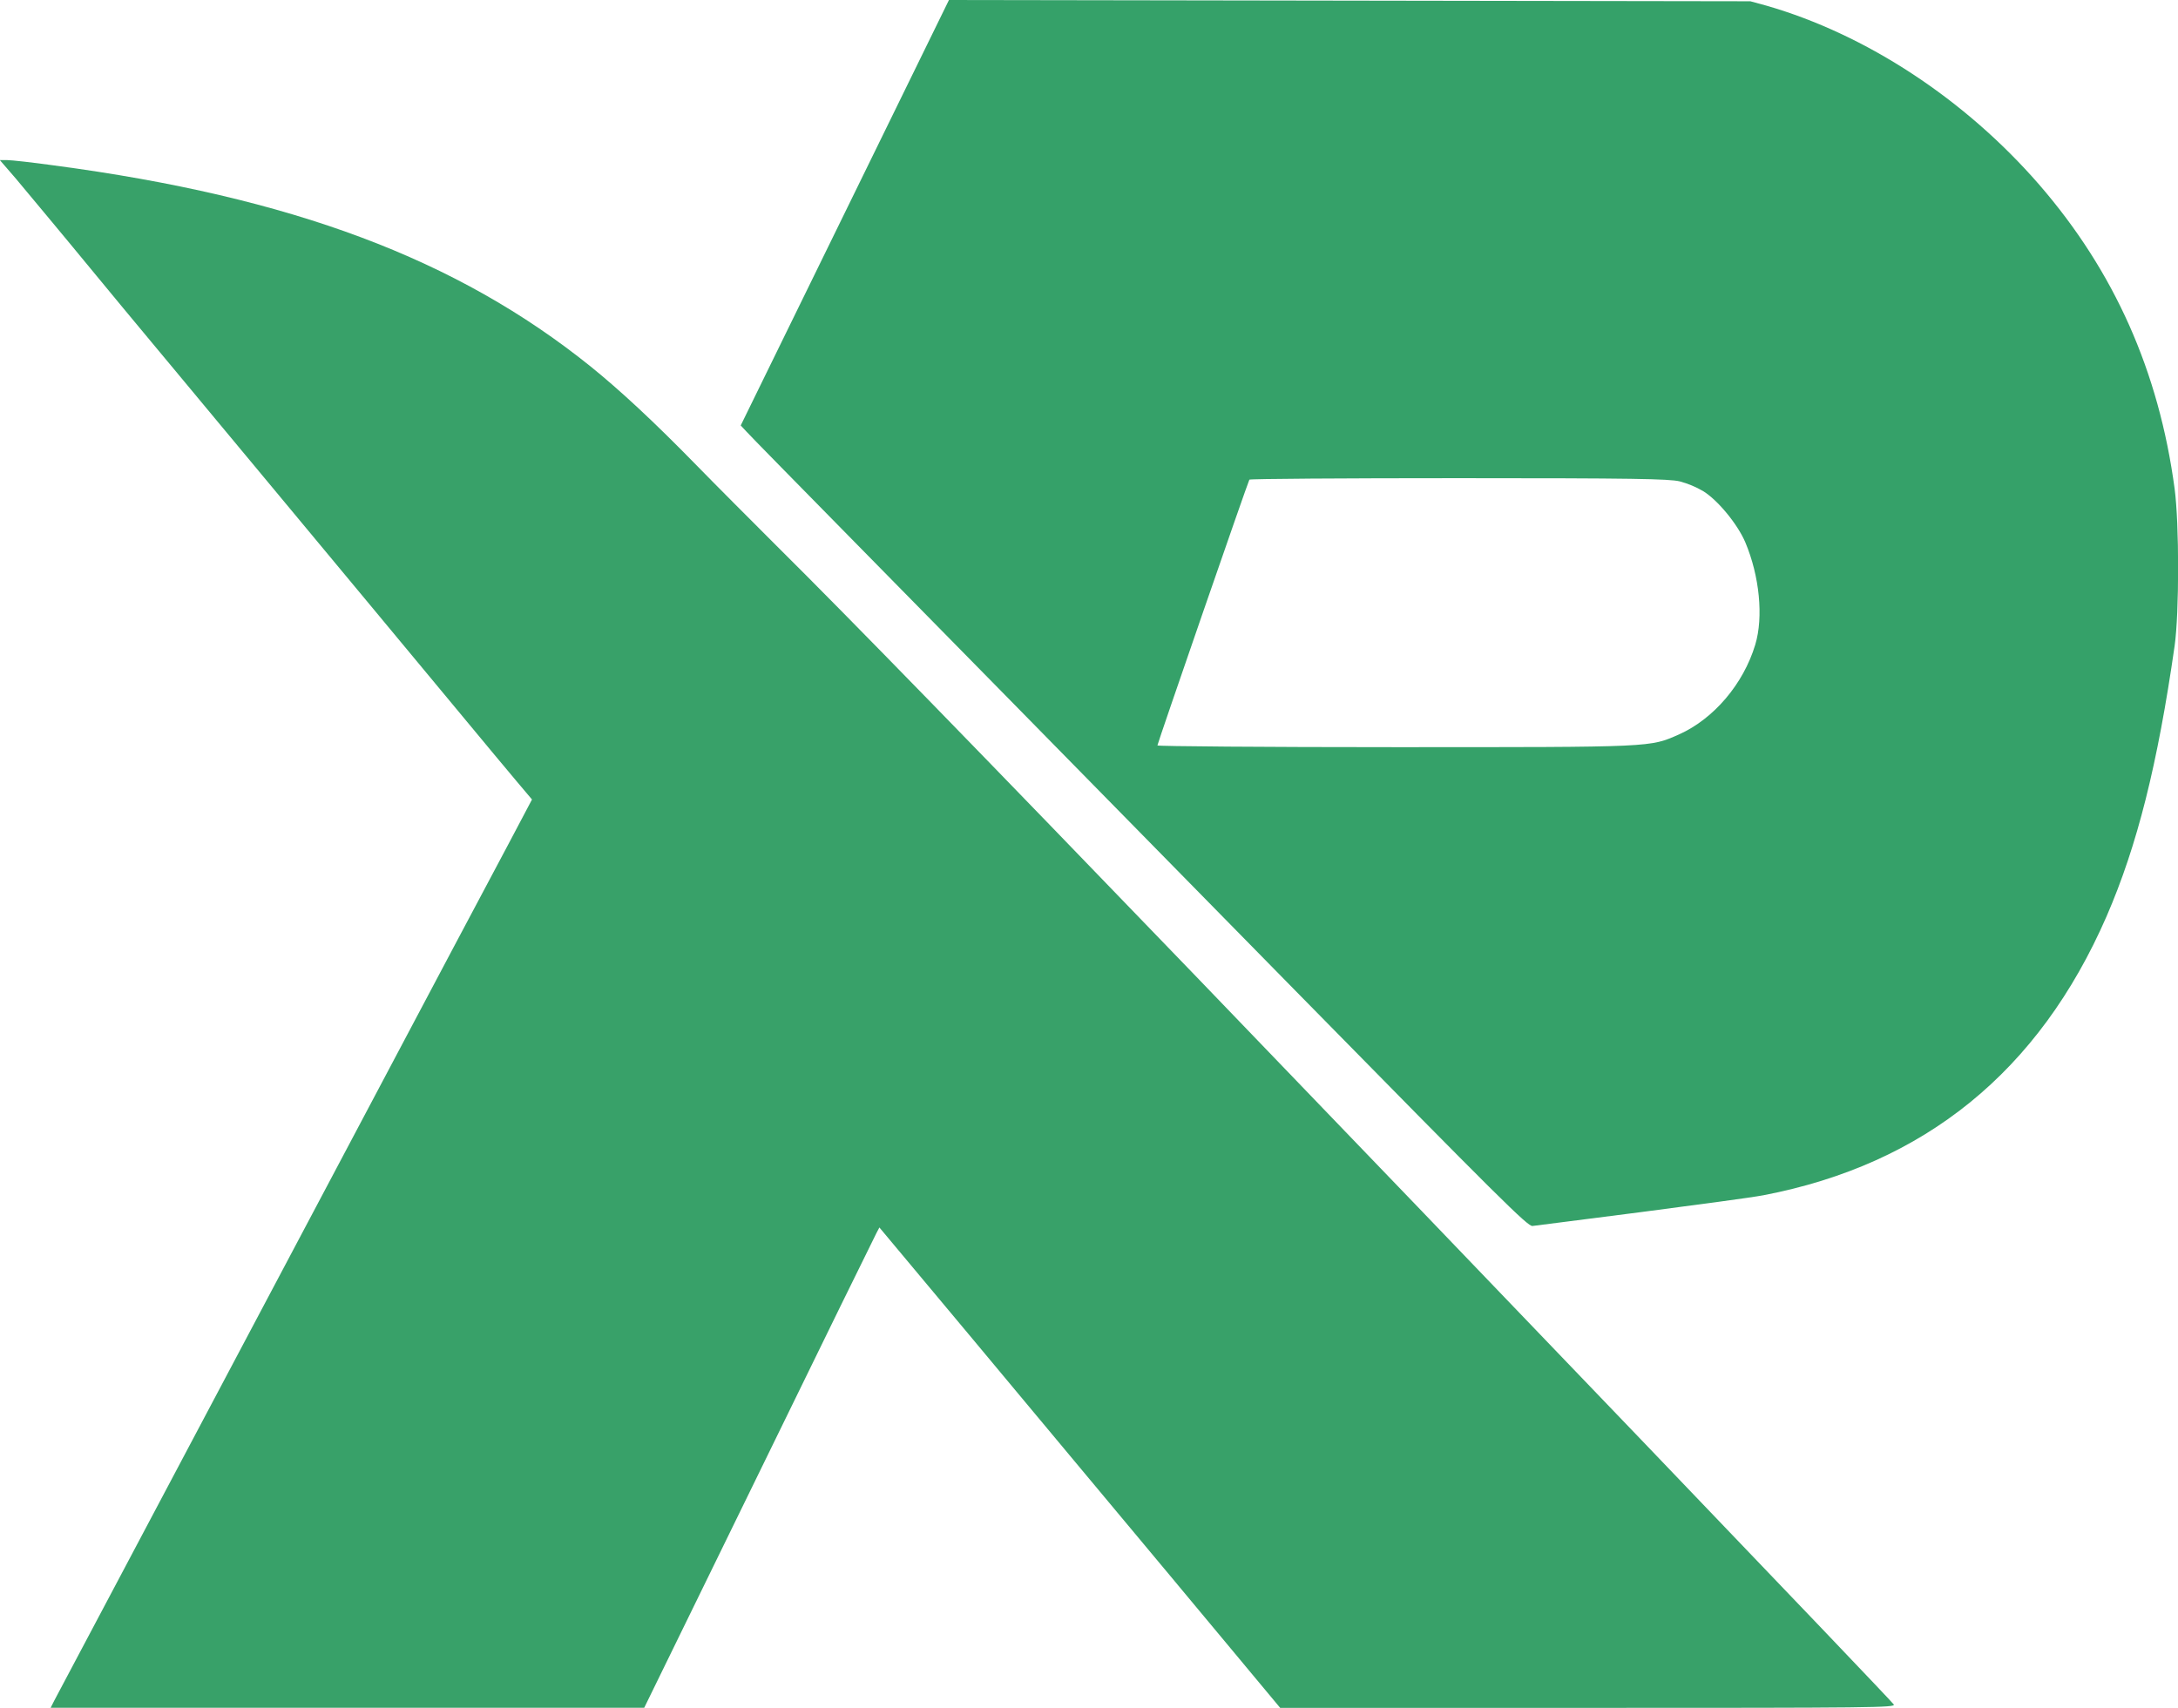
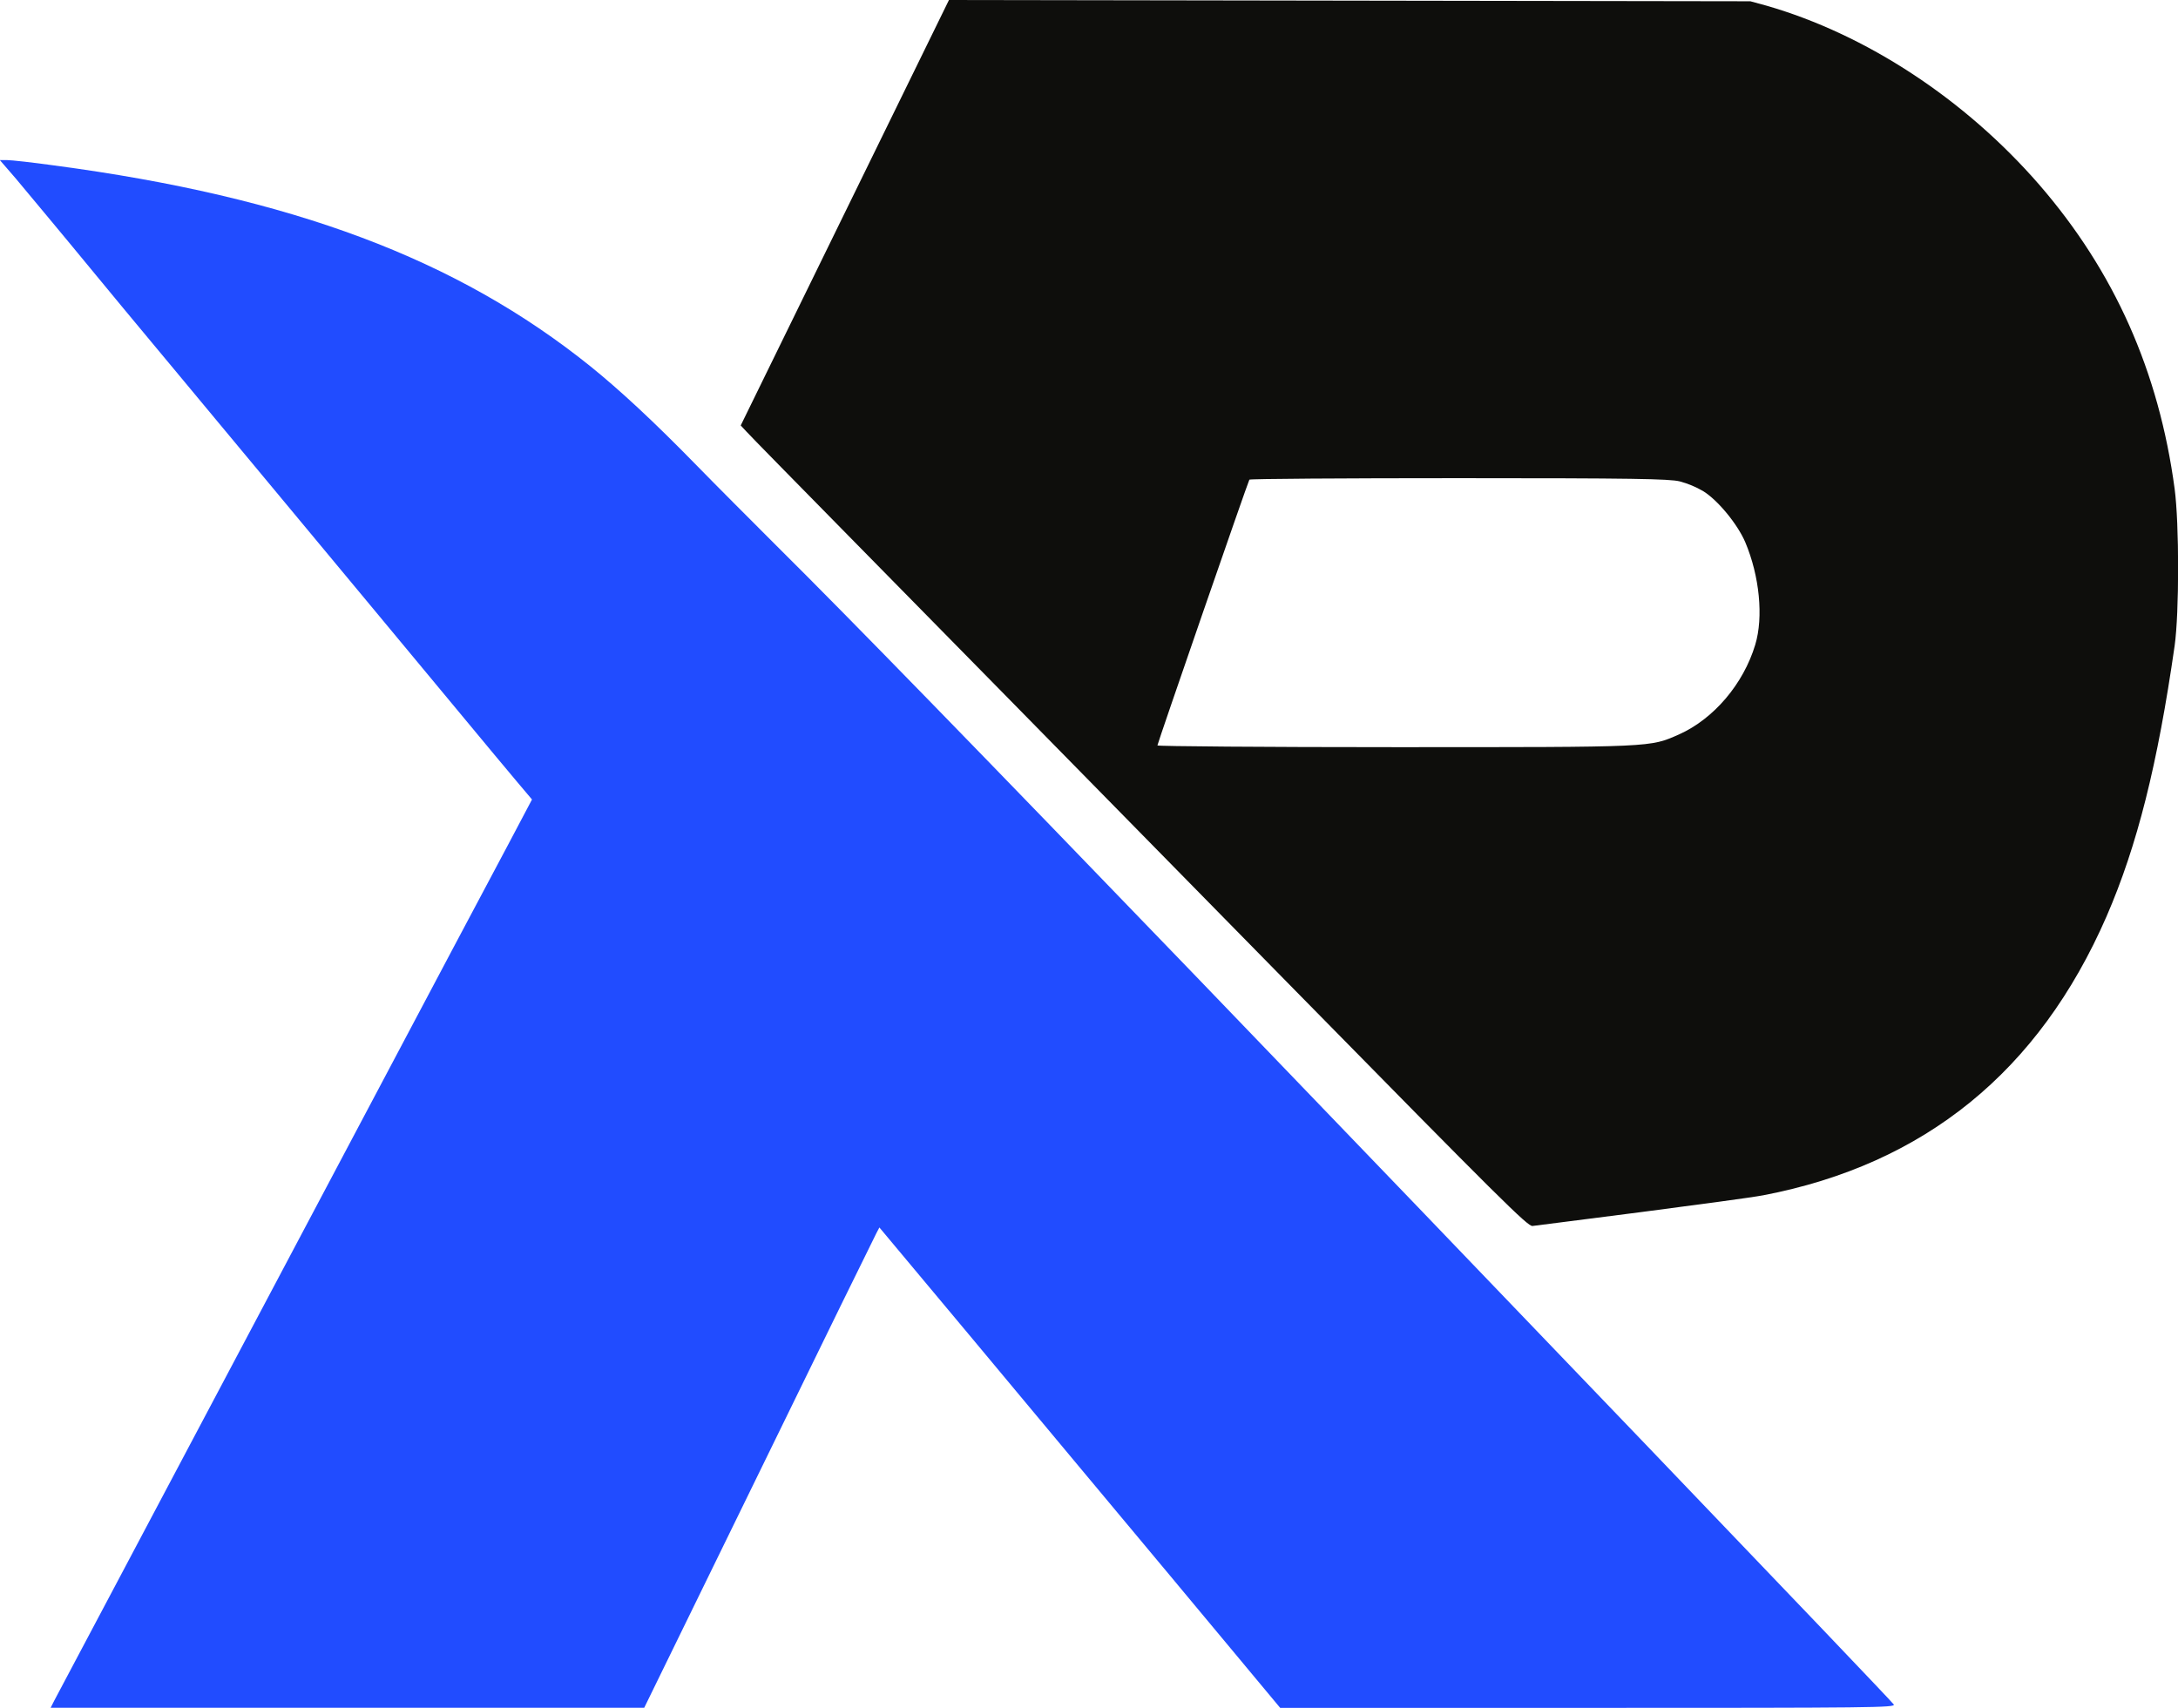
- <svg xmlns="http://www.w3.org/2000/svg" id="New_Layer" data-name="New Layer" viewBox="0 0 719.89 564.61">
-   <path d="M441.72,297.43,407.29,367.8l1.77,1.9c.92,1.06,17,17.44,35.66,36.42s41.95,42.7,51.68,52.58,52.16,53.14,94.3,96.05c67.65,68.89,76.76,77.92,78.29,77.71.91-.14,16.88-2.12,35.35-4.52s36.94-4.87,41-5.64q79.91-15.36,113.39-92.18c10.16-23.43,16.88-50.25,22.51-89.49,1.53-10.94,1.53-40.3,0-51.87-5.2-38.82-19.94-71.92-44.77-100.57C812,260,779.32,238.5,746.29,229L741,227.56l-132.47-.21-132.41-.21Zm275.95,88.86a31.74,31.74,0,0,1,7.77,3.24c4.83,3,11.31,10.87,13.88,16.87,4.71,11.15,6.06,24.77,3.3,33.88-3.91,13-13.7,24.49-25.13,29.64-9.85,4.31-7.71,4.24-93.94,4.24-43.18,0-78.53-.29-78.53-.57,0-.63,29.78-86.74,30.39-87.87.13-.28,31.26-.49,69.17-.49C702.07,385.23,714.18,385.44,717.67,386.29Z" transform="translate(-162.46 -227.14)" fill="#35a169" fill-rule="evenodd" />
-   <path d="M167.72,286.21c2.88,3.46,14.87,17.79,26.55,32s24.28,29.22,27.82,33.53,16.52,19.83,28.75,34.58S279,420.24,286.31,429s19.76,23.78,27.83,33.52,16.76,20.19,19.39,23.29l4.77,5.65-7.83,14.82c-4.34,8.19-12.42,23.36-18,33.87C295.85,571.62,244.85,667.68,202,748.63c-11.19,21.1-20.91,39.45-21.59,40.72l-1.22,2.4h196.2l37.86-77.49C434,671.7,451.5,636,452.12,634.86l1-1.91,29.61,35.43c16.26,19.55,46.11,55.26,66.23,79.4l36.64,44H687.4c94.3,0,101.7-.07,101-1.13-1.41-2-140.18-146.8-230.51-240.59C486.79,476.27,442.57,430.82,419,407.46c-7.89-7.9-19.76-19.76-26.3-26.47-14.25-14.6-25.32-24.84-35-32.67-44.22-35.57-98.59-56-177.31-66.48-7.21-1-14.18-1.77-15.53-1.77h-2.45Z" transform="translate(-162.46 -227.14)" fill="#38a169" fill-rule="evenodd" />
+ <svg xmlns="http://www.w3.org/2000/svg" id="New_Layer" data-name="New Layer" viewBox="0 0 719.89 564.61" role="img" aria-labelledby="title desc">
+   <path d="M441.72,297.43,407.29,367.8l1.77,1.9c.92,1.06,17,17.44,35.66,36.42s41.95,42.7,51.68,52.58,52.16,53.14,94.3,96.05c67.65,68.89,76.76,77.92,78.29,77.71.91-.14,16.88-2.12,35.35-4.52s36.94-4.87,41-5.64q79.91-15.36,113.39-92.18c10.16-23.43,16.88-50.25,22.51-89.49,1.53-10.94,1.53-40.3,0-51.87-5.2-38.82-19.94-71.92-44.77-100.57C812,260,779.32,238.5,746.29,229L741,227.56l-132.47-.21-132.41-.21Zm275.95,88.86a31.74,31.74,0,0,1,7.77,3.24c4.83,3,11.31,10.87,13.88,16.87,4.71,11.15,6.06,24.77,3.3,33.88-3.91,13-13.7,24.49-25.13,29.64-9.85,4.31-7.71,4.24-93.94,4.24-43.18,0-78.53-.29-78.53-.57,0-.63,29.78-86.74,30.39-87.87.13-.28,31.26-.49,69.17-.49C702.07,385.23,714.18,385.44,717.67,386.29Z" transform="translate(-162.46 -227.14)" fill="#0e0e0c" fill-rule="evenodd" />
+   <path d="M167.72,286.21c2.88,3.46,14.87,17.79,26.55,32s24.28,29.22,27.82,33.53,16.52,19.83,28.75,34.58S279,420.24,286.31,429s19.76,23.78,27.83,33.52,16.76,20.19,19.39,23.29l4.77,5.65-7.83,14.82c-4.34,8.19-12.42,23.36-18,33.87C295.85,571.62,244.85,667.68,202,748.63c-11.19,21.1-20.91,39.45-21.59,40.72l-1.22,2.4h196.2l37.86-77.49C434,671.7,451.5,636,452.12,634.86l1-1.91,29.61,35.43c16.26,19.55,46.11,55.26,66.23,79.4l36.64,44H687.4c94.3,0,101.7-.07,101-1.13-1.41-2-140.18-146.8-230.51-240.59C486.79,476.27,442.57,430.82,419,407.46c-7.89-7.9-19.76-19.76-26.3-26.47-14.25-14.6-25.32-24.84-35-32.67-44.22-35.57-98.59-56-177.31-66.48-7.21-1-14.18-1.77-15.53-1.77h-2.45Z" transform="translate(-162.46 -227.14)" fill="#214cff" fill-rule="evenodd" />
</svg>
